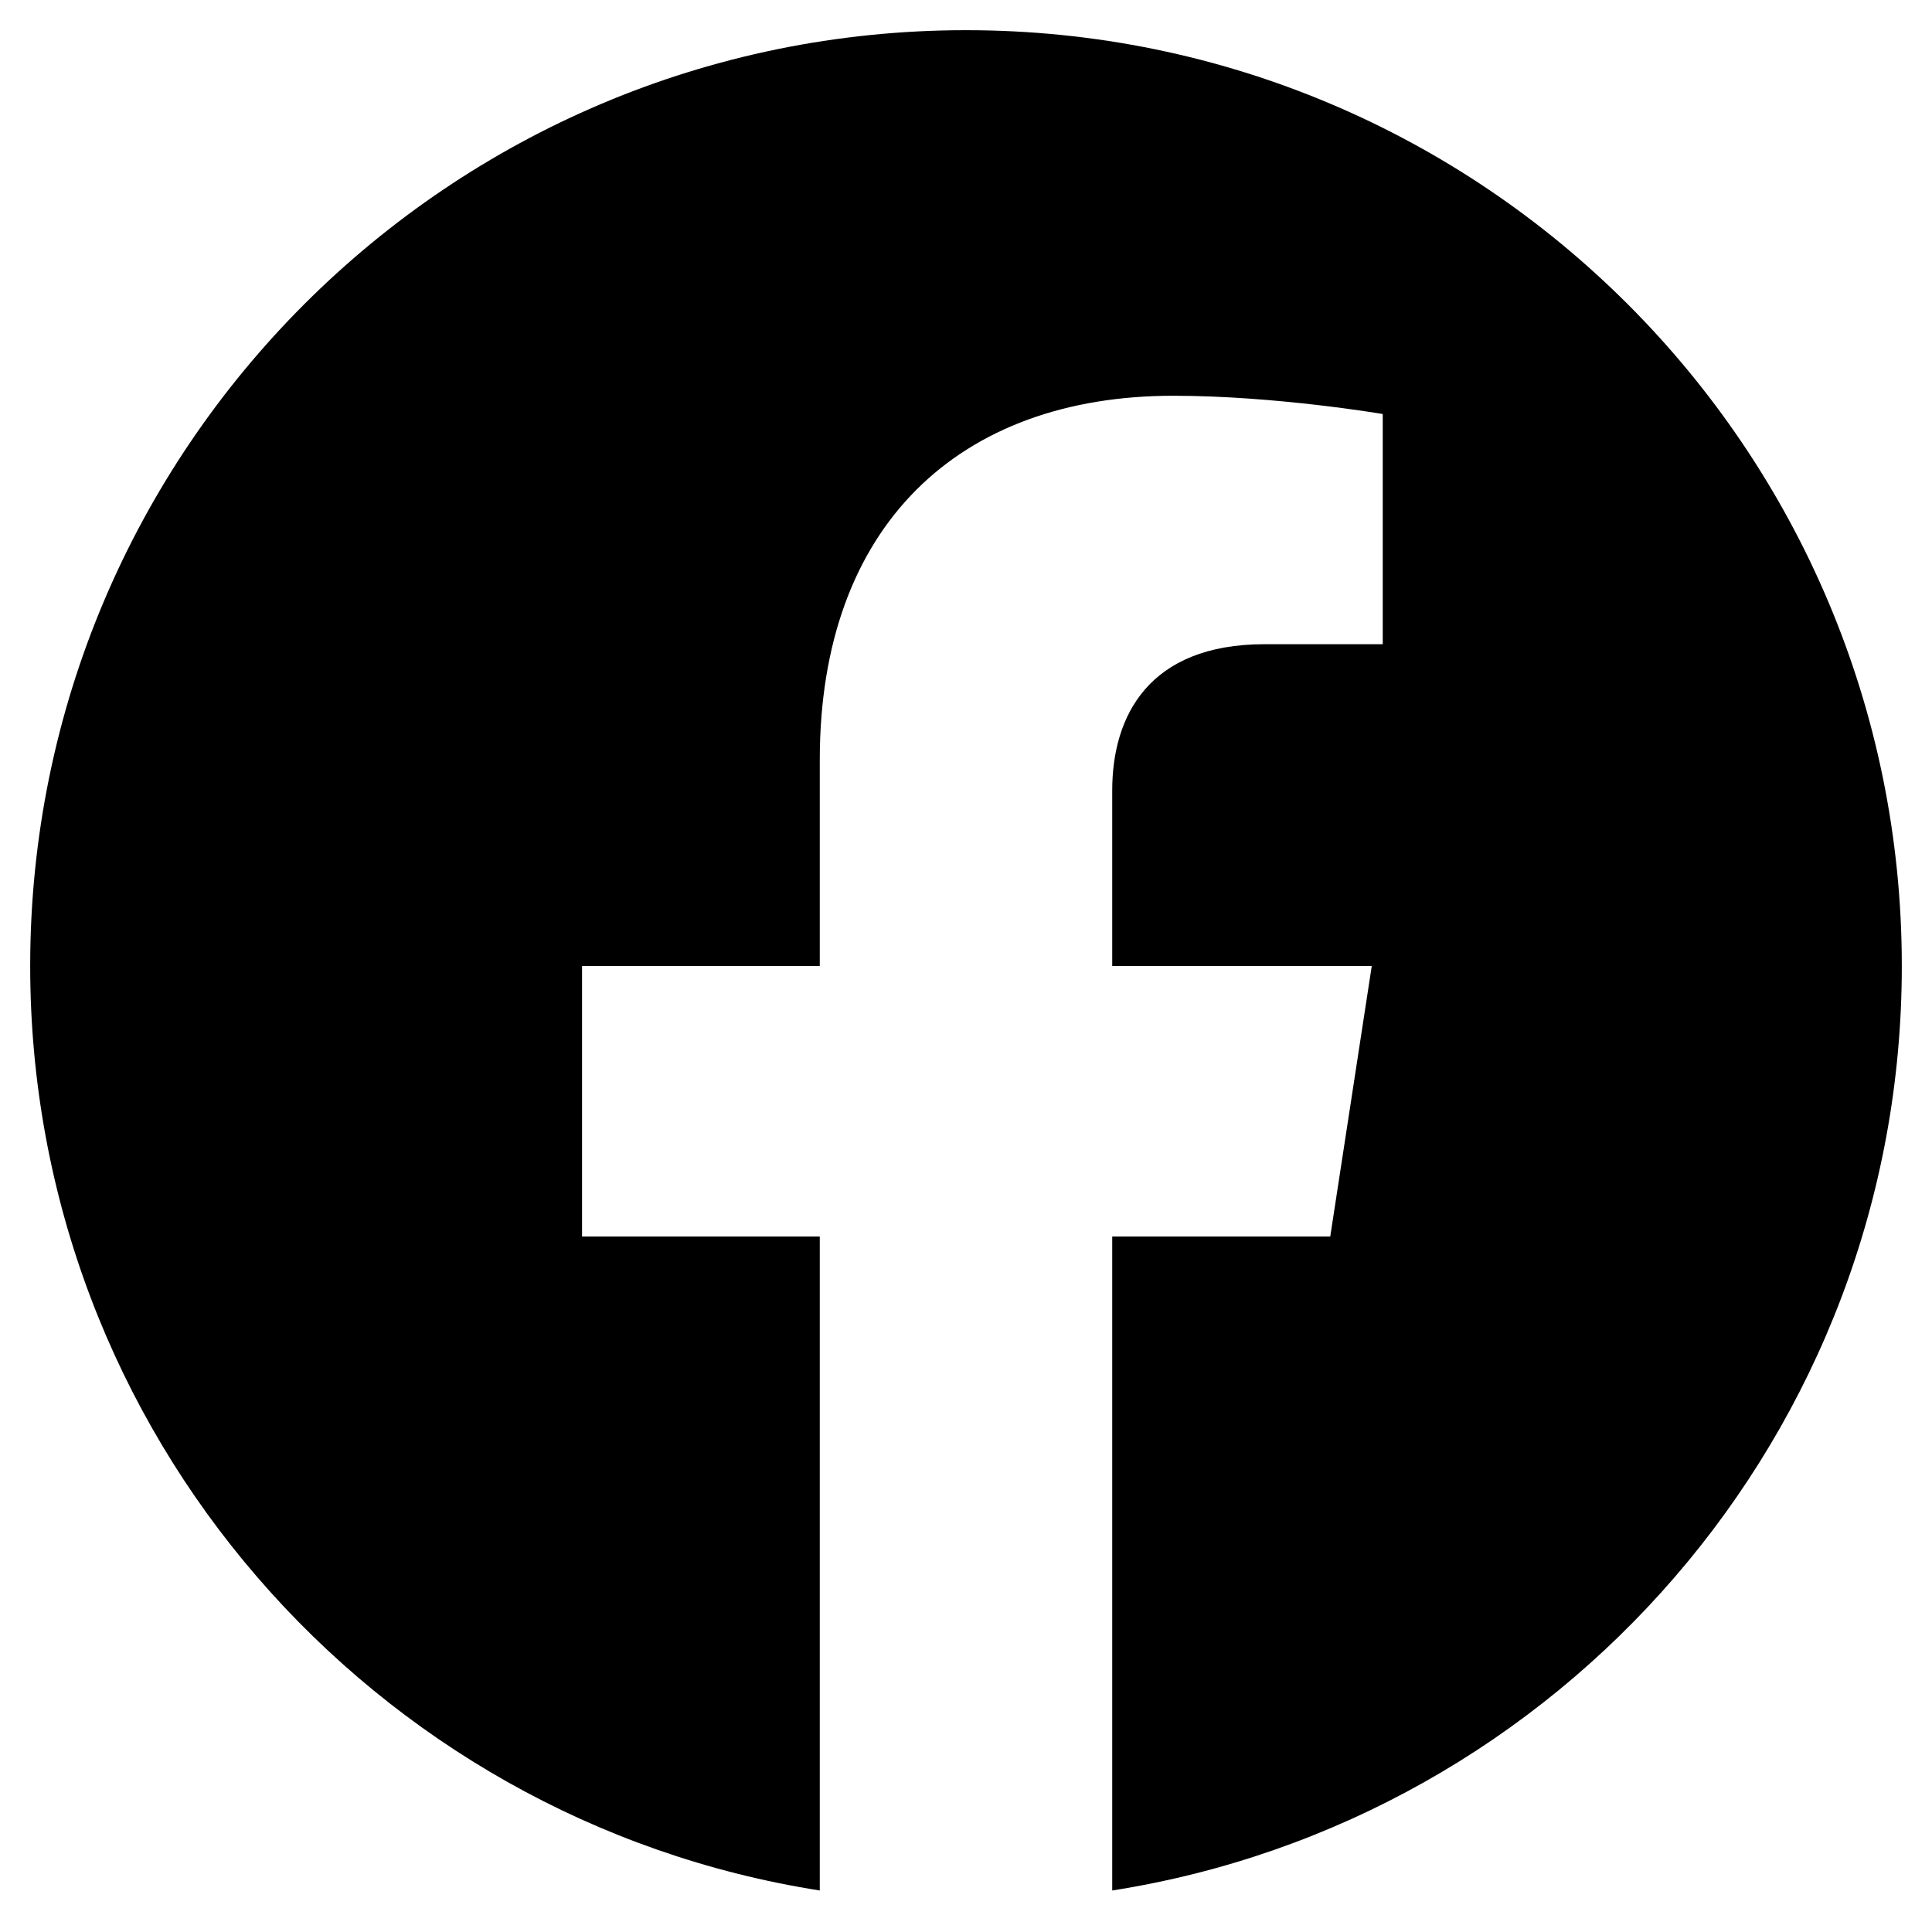
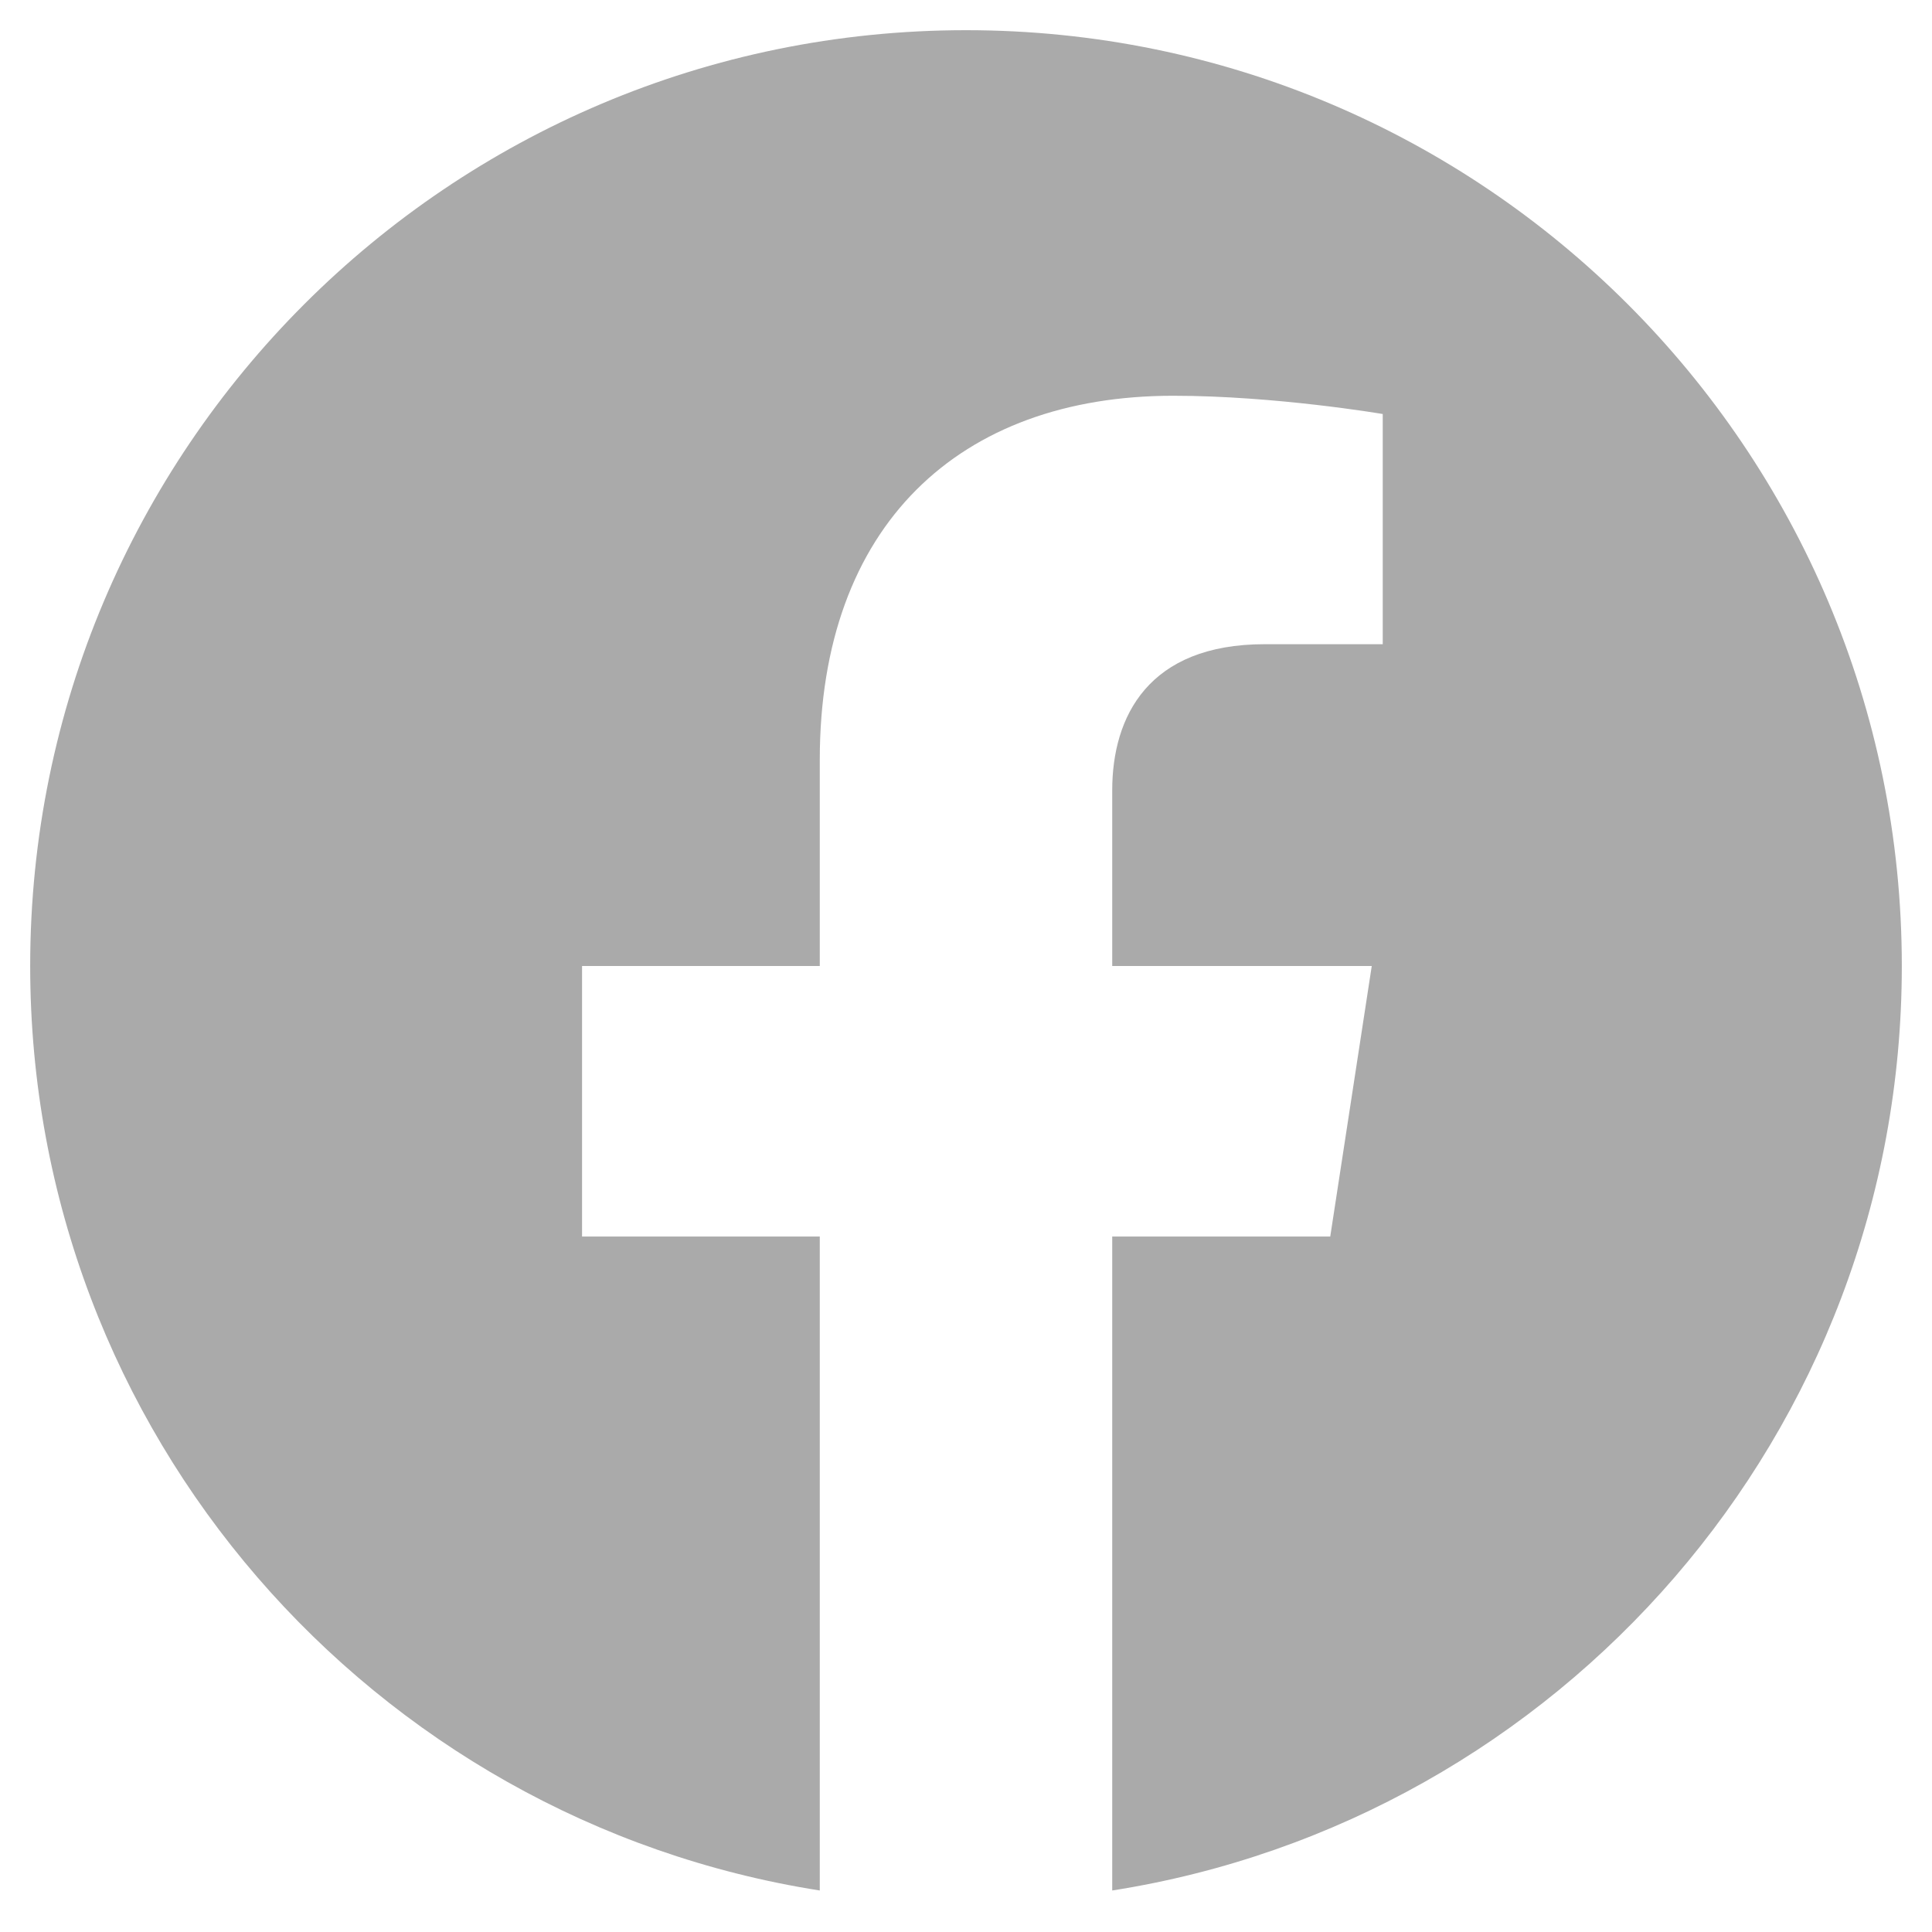
- <svg xmlns="http://www.w3.org/2000/svg" viewBox="0 0 512 512">
+ <svg xmlns="http://www.w3.org/2000/svg" viewBox="0 0 512 512" fill="#AAAAAA">
  <path d="M504 256C504 119 393 8 256 8S8 119 8 256c0 123.78 90.69 226.38 209.25 245V327.69h-63V256h63v-54.64c0-62.15 37-96.48 93.67-96.48 27.14 0 55.52 4.84 55.52 4.84v61h-31.28c-30.8 0-40.41 19.12-40.41 38.73V256h68.78l-11 71.69h-57.78V501C413.31 482.38 504 379.78 504 256z" />
</svg>
